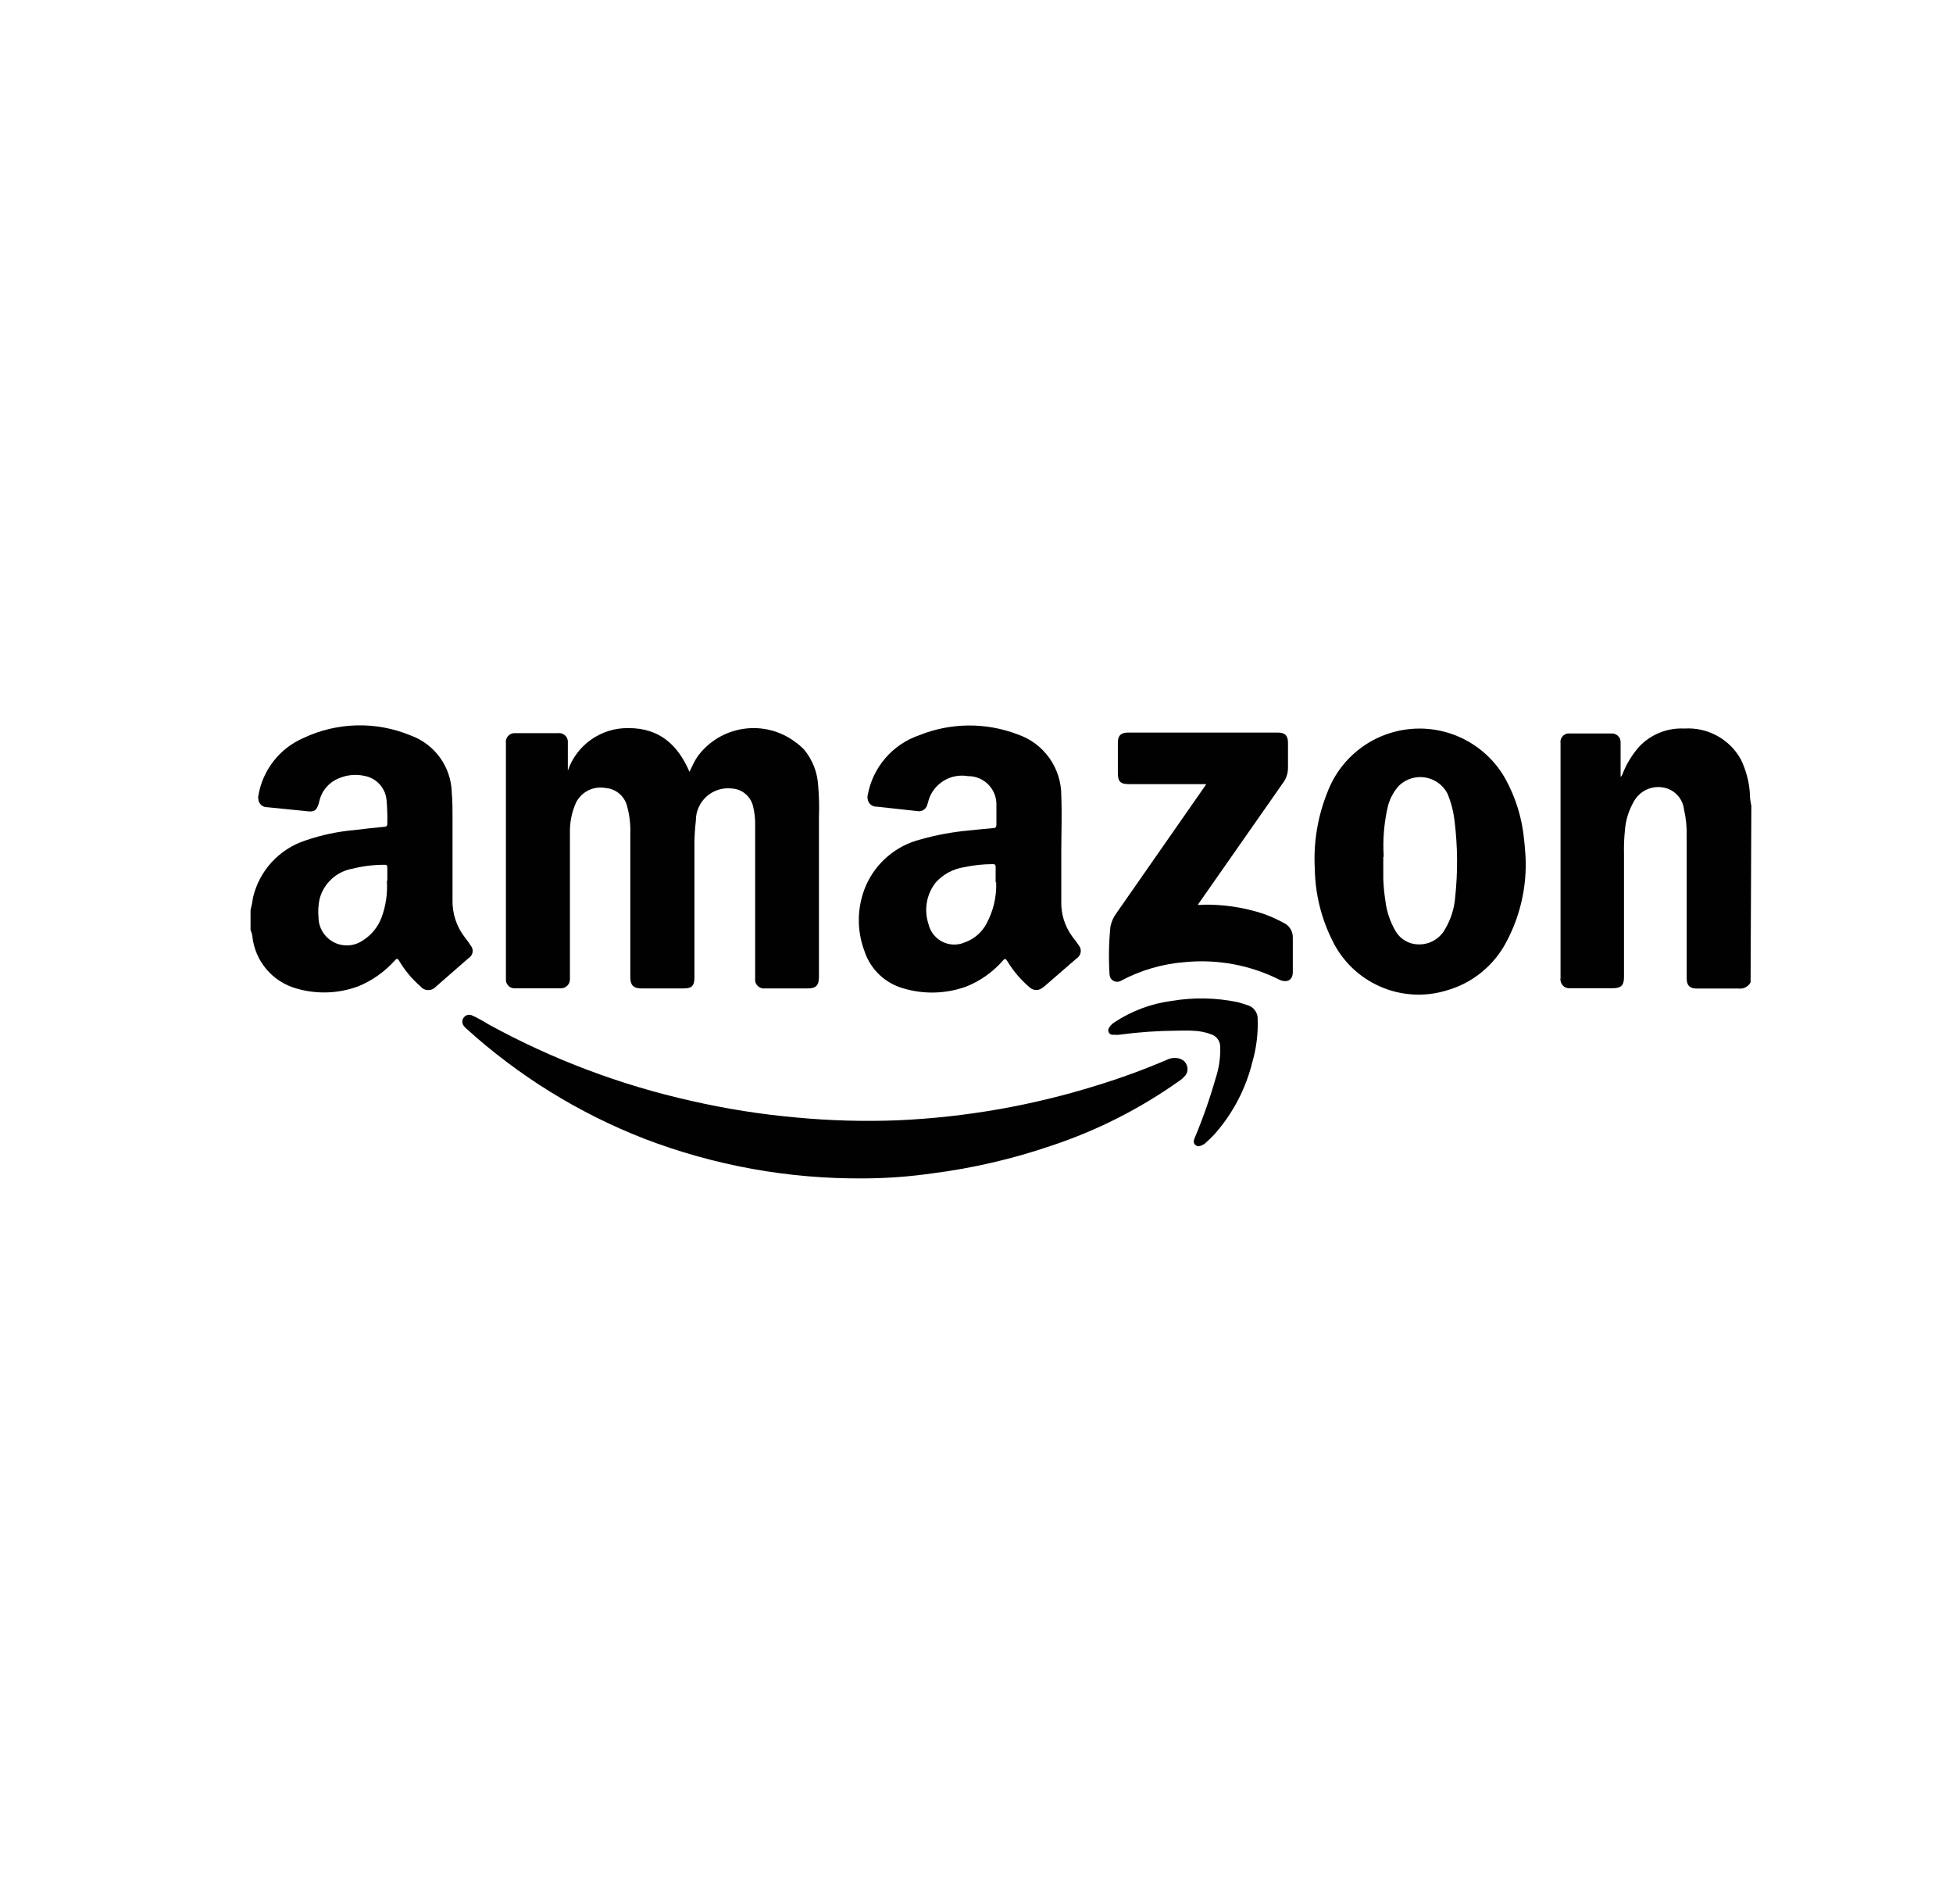
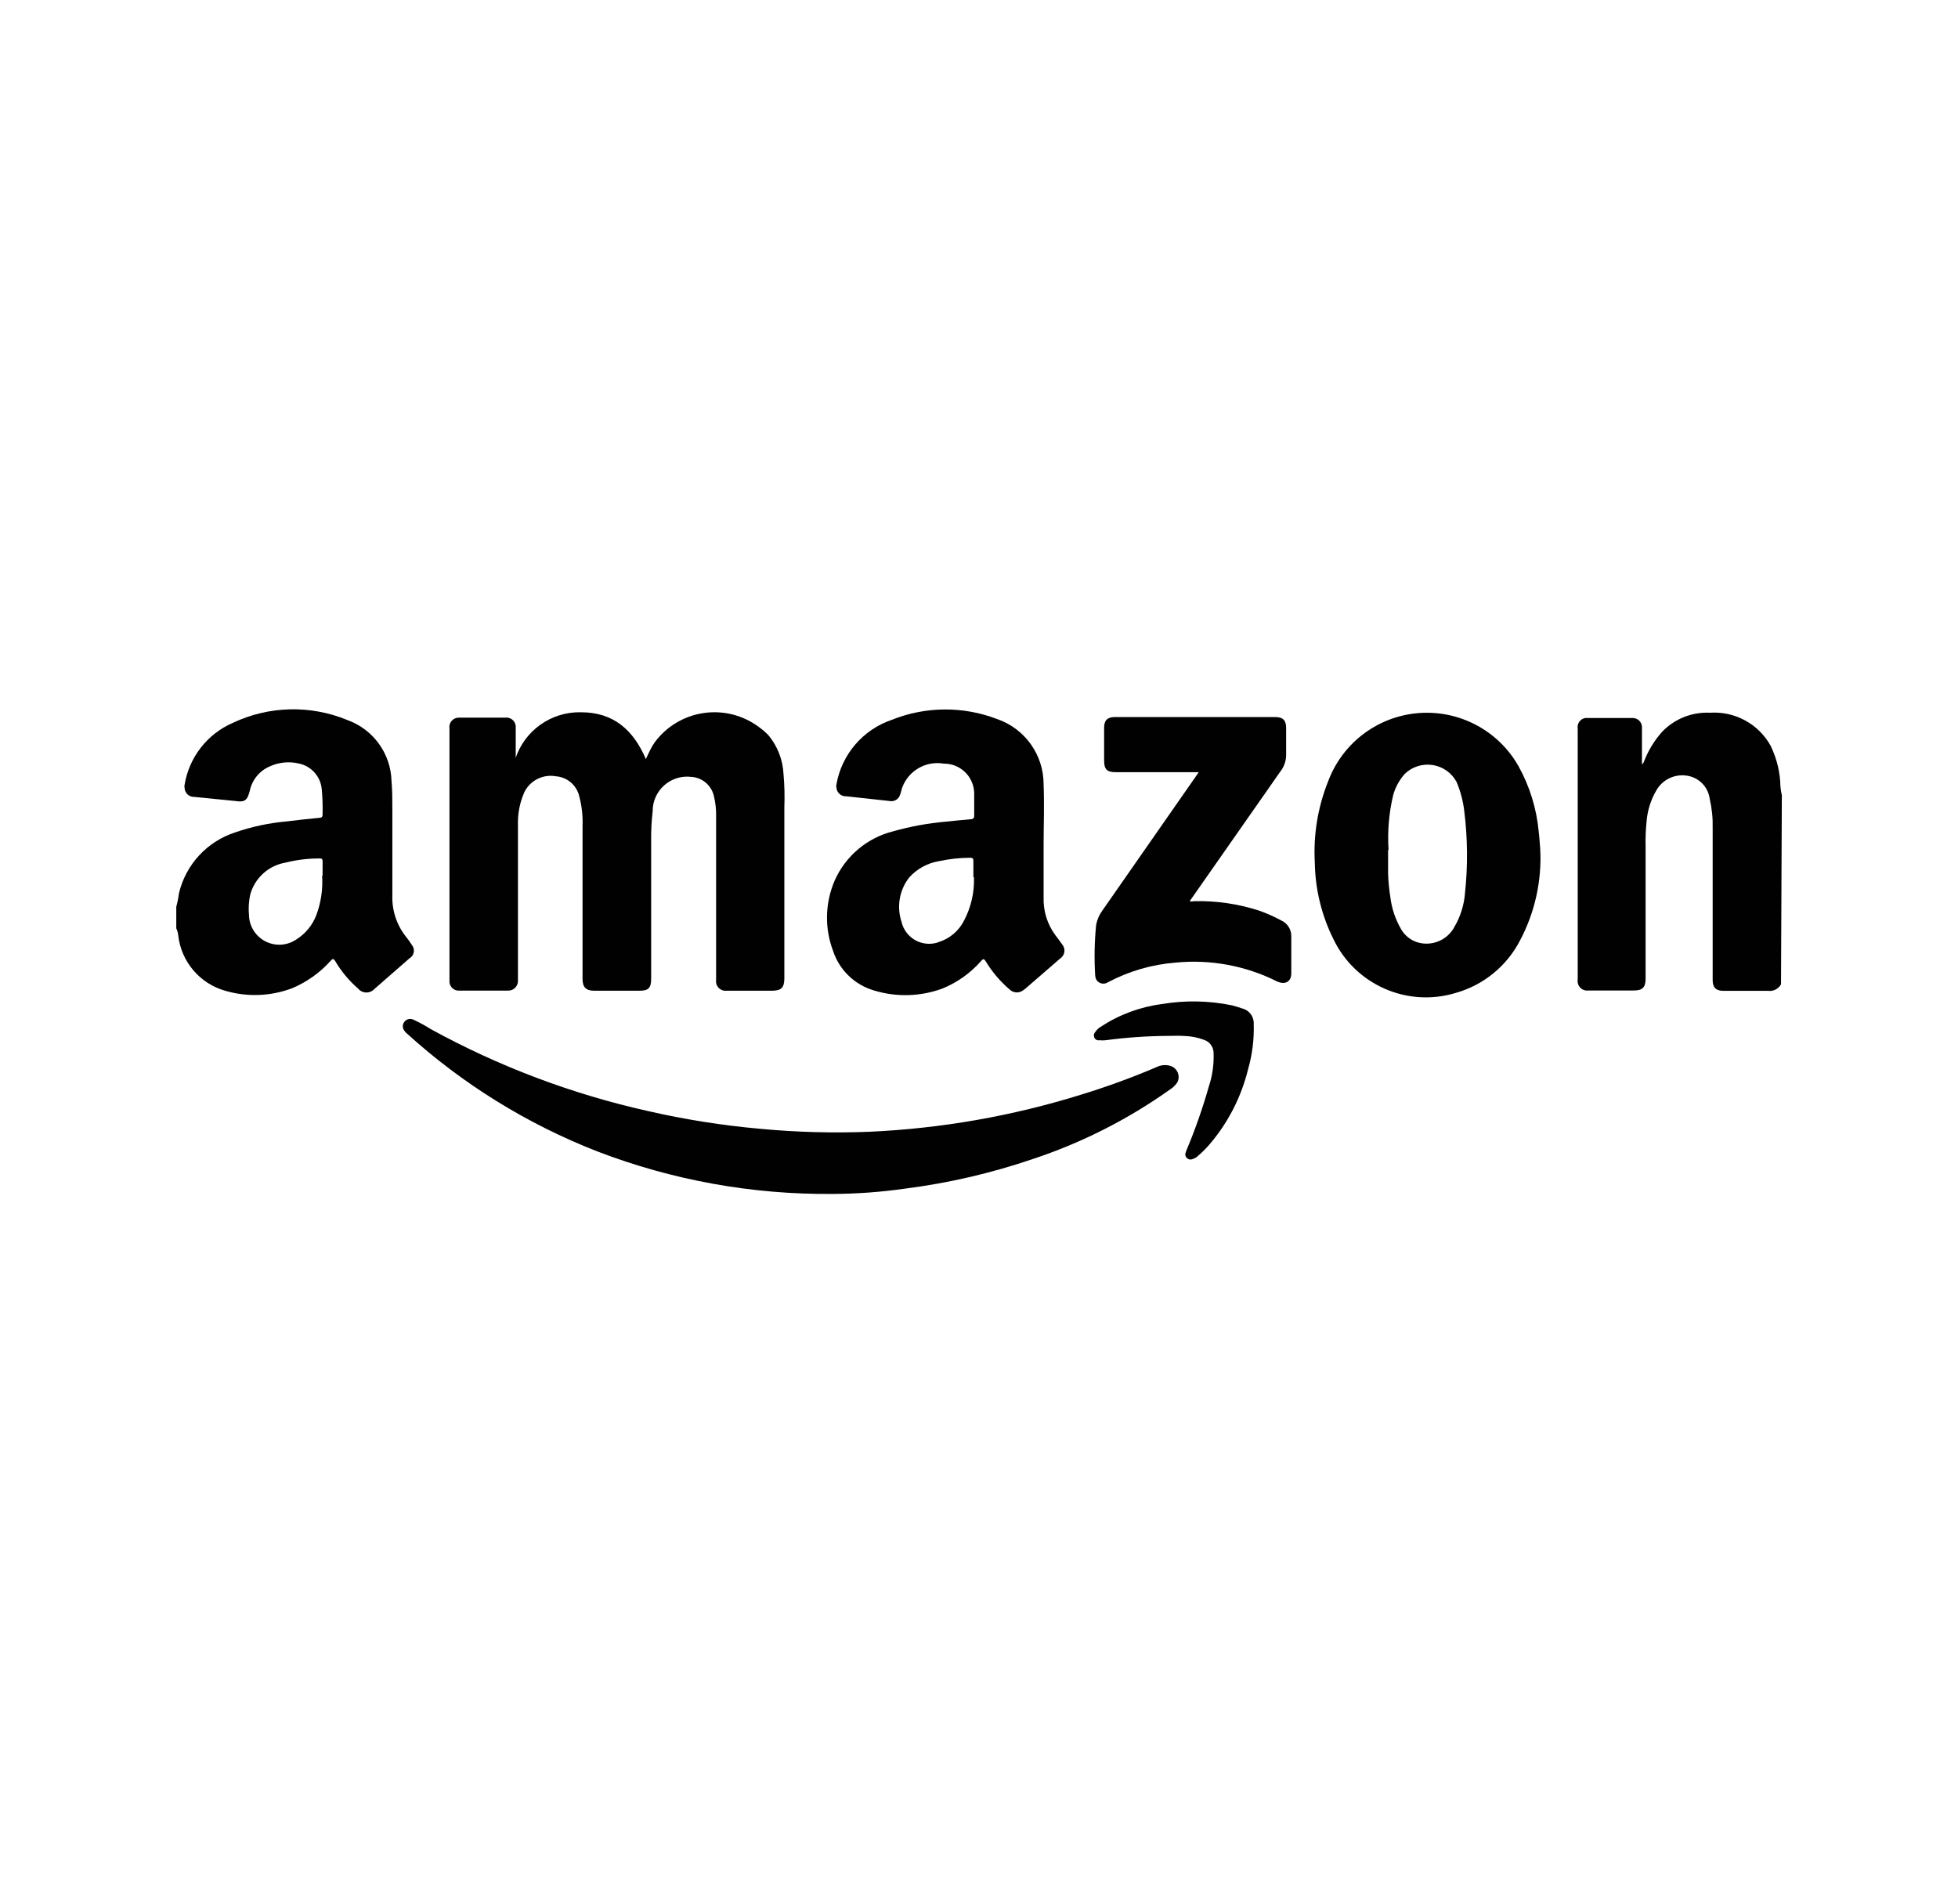
- <svg xmlns="http://www.w3.org/2000/svg" id="Layer_1" data-name="Layer 1" viewBox="0 0 178.5 174">
+ <svg xmlns="http://www.w3.org/2000/svg" id="Layer_1" data-name="Layer 1" viewBox="7.84 5.69 167.28 162.61">
  <defs>
    <style>.cls-1{fill:#010101;}</style>
  </defs>
  <path id="Path_4722-2" data-name="Path 4722-2" class="cls-1" d="M22.9,83.16A8.56,8.56,0,0,0,23.13,82a7.22,7.22,0,0,1,4.78-5.19,18.56,18.56,0,0,1,4.47-.95c.91-.12,1.82-.21,2.73-.3.22,0,.3-.1.29-.33a18.52,18.52,0,0,0-.07-2.11,2.47,2.47,0,0,0-2-2.21,3.84,3.84,0,0,0-2.41.24,2.92,2.92,0,0,0-1.74,2.1c-.21.82-.42,1-1.25.87l-3.5-.35a.79.79,0,0,1-.82-.76.61.61,0,0,1,0-.27,7,7,0,0,1,4.11-5.29,12.1,12.1,0,0,1,9.81-.24,5.7,5.7,0,0,1,3.76,5.22c.07.8.07,1.6.07,2.4V82.2a5.38,5.38,0,0,0,1.16,3.51,6.85,6.85,0,0,1,.5.7.76.76,0,0,1-.07,1.06h0l-.1.07-3,2.62a.93.93,0,0,1-1.31.1h0l-.08-.09a9.56,9.56,0,0,1-2-2.4c-.13-.19-.21-.19-.37,0a9.2,9.2,0,0,1-3.3,2.35,9,9,0,0,1-5.72.21,5.56,5.56,0,0,1-4-4.71A1.81,1.81,0,0,0,22.9,85Zm12.5-2.67v-1.2c0-.22-.06-.27-.27-.26a11.91,11.91,0,0,0-2.92.36,3.78,3.78,0,0,0-3,2.76,5.71,5.71,0,0,0-.1,1.7,2.59,2.59,0,0,0,2.63,2.55h0a2.6,2.6,0,0,0,1.4-.44,4.25,4.25,0,0,0,1.73-2.1,8.18,8.18,0,0,0,.49-3.36Z" />
  <path id="Path_4723-2" data-name="Path 4723-2" class="cls-1" d="M160,89.78a1.1,1.1,0,0,1-1.11.56h-3.81c-.63,0-.92-.28-.92-.91v-13a9.9,9.9,0,0,0-.25-2.48,2.3,2.3,0,0,0-2-2,2.55,2.55,0,0,0-2.56,1.26,6.23,6.23,0,0,0-.84,2.72,16.47,16.47,0,0,0-.08,2.11V89.31c0,.75-.29,1-1,1h-3.88a.81.81,0,0,1-.92-.68v0a.53.53,0,0,1,0-.25V67.93a.78.78,0,0,1,.66-.9h4a.79.79,0,0,1,.83.78h0v.09c0,1,0,2,0,3.1a.68.68,0,0,0,.21-.35,8.31,8.31,0,0,1,1.51-2.44,5.31,5.31,0,0,1,4.1-1.63,5.5,5.5,0,0,1,5.16,2.8,8.35,8.35,0,0,1,.83,3.05,5.32,5.32,0,0,0,.14,1.2Z" />
  <path id="Path_4724-2" data-name="Path 4724-2" class="cls-1" d="M51.86,70.54a5.76,5.76,0,0,1,5.61-4c2.8,0,4.48,1.52,5.55,4,.14-.29.24-.54.36-.76a5.06,5.06,0,0,1,.4-.68,6.35,6.35,0,0,1,8.88-1.31,6.07,6.07,0,0,1,.82.7,5.62,5.62,0,0,1,1.3,3.34,21.93,21.93,0,0,1,.07,2.81V89.26c0,.8-.26,1.07-1.06,1.07H69.94a.82.82,0,0,1-.92-.68v0a1,1,0,0,1,0-.24V75.51a6.81,6.81,0,0,0-.2-1.86,2.11,2.11,0,0,0-1.93-1.59A2.94,2.94,0,0,0,63.6,75a19.4,19.4,0,0,0-.13,2.53v11.8c0,.79-.26,1-1,1H58.61c-.7,0-1-.3-1-1V76.24a8.49,8.49,0,0,0-.28-2.51,2.21,2.21,0,0,0-2-1.72,2.51,2.51,0,0,0-2.68,1.33,6.42,6.42,0,0,0-.56,2.77V89.49a.82.82,0,0,1-.8.83h-4.2a.79.79,0,0,1-.85-.71V67.93A.8.8,0,0,1,47,67h4a.8.8,0,0,1,.9.71v2.79Z" />
  <path id="Path_4725-2" data-name="Path 4725-2" class="cls-1" d="M97,77.78v4.57a5.16,5.16,0,0,0,1,3.23c.2.26.4.52.59.8a.8.8,0,0,1-.08,1.12.39.39,0,0,1-.1.08l-2.85,2.47a2.45,2.45,0,0,1-.41.31.88.88,0,0,1-1-.09,9.9,9.9,0,0,1-2.1-2.46c-.13-.21-.21-.24-.41,0a8.82,8.82,0,0,1-3.3,2.34,9.18,9.18,0,0,1-5.79.17,5.22,5.22,0,0,1-3.54-3.4,8,8,0,0,1,.14-6,7.43,7.43,0,0,1,5-4.21,24.15,24.15,0,0,1,4.46-.82c.7-.07,1.41-.15,2.15-.21.24,0,.32-.11.31-.36,0-.62,0-1.24,0-1.85a2.57,2.57,0,0,0-2.6-2.54h0A3.2,3.2,0,0,0,84.91,73c-.06.19-.1.4-.17.58a.78.78,0,0,1-.92.54l-3.68-.4A.8.8,0,0,1,79.3,73a.61.61,0,0,1,0-.3,7.13,7.13,0,0,1,4.72-5.51A12.31,12.31,0,0,1,93,67.11a5.89,5.89,0,0,1,4,5.6C97.07,74.53,97,76.31,97,77.78Zm-6,2.85v-1.4c0-.21-.07-.26-.27-.26a12.72,12.72,0,0,0-2.61.28,4.4,4.4,0,0,0-2.6,1.4,4.07,4.07,0,0,0-.66,3.79,2.42,2.42,0,0,0,2.9,1.82h0a1.31,1.31,0,0,0,.28-.09,3.62,3.62,0,0,0,2.14-1.79A7.41,7.41,0,0,0,91.05,80.63Z" />
  <path id="Path_4726-2" data-name="Path 4726-2" class="cls-1" d="M139.43,78.25A15,15,0,0,1,137.72,86a8.9,8.9,0,0,1-5.52,4.52,8.76,8.76,0,0,1-10.46-4.64,15.15,15.15,0,0,1-1.57-6.47,16.28,16.28,0,0,1,1.15-7,9,9,0,0,1,16.25-1.27,14.23,14.23,0,0,1,1.73,5.61C139.37,77.29,139.39,77.84,139.43,78.25Zm-13,.06v2a16.58,16.58,0,0,0,.19,2,7.16,7.16,0,0,0,.92,2.76,2.47,2.47,0,0,0,1.35,1.11,2.7,2.7,0,0,0,3.21-1.31A6.75,6.75,0,0,0,133,82a30.43,30.43,0,0,0-.06-7,9.12,9.12,0,0,0-.66-2.51,2.81,2.81,0,0,0-4.41-.7,4.51,4.51,0,0,0-1,1.81,15.77,15.77,0,0,0-.4,4.69Z" />
  <path id="Path_4727-2" data-name="Path 4727-2" class="cls-1" d="M79,107.69a54.66,54.66,0,0,1-20.15-3.64A52.7,52.7,0,0,1,42.62,94a1.1,1.1,0,0,1-.21-.22.62.62,0,0,1,.07-.89.61.61,0,0,1,.63-.11,12.54,12.54,0,0,1,1.53.83,70.5,70.5,0,0,0,18.56,7,71.19,71.19,0,0,0,9.63,1.52,69.82,69.82,0,0,0,9.26.25,71.71,71.71,0,0,0,18.14-3.18,64.21,64.21,0,0,0,6.43-2.35,1.61,1.61,0,0,1,1.1-.12,1,1,0,0,1,.76,1.16h0a.91.91,0,0,1-.29.51,1.82,1.82,0,0,1-.42.36,44.16,44.16,0,0,1-11.74,5.95,55.4,55.4,0,0,1-10.93,2.53A44.74,44.74,0,0,1,79,107.69Z" />
  <path id="Path_4728-2" data-name="Path 4728-2" class="cls-1" d="M110.25,71.66h-7.08c-.76,0-1-.24-1-1v-2.8c0-.63.28-.91.91-.91h13.72c.65,0,.92.28.92.93v2.37a2.33,2.33,0,0,1-.53,1.4c-.84,1.22-1.7,2.43-2.55,3.65l-5.16,7.38a.73.73,0,0,0,.36,0,16.66,16.66,0,0,1,5.61.82,13.21,13.21,0,0,1,1.84.82,1.46,1.46,0,0,1,.87,1.4v3.12c0,.74-.54,1-1.21.7a15.86,15.86,0,0,0-8.7-1.61,14.8,14.8,0,0,0-5.74,1.67.71.71,0,0,1-1-.2l0,0a.91.91,0,0,1-.1-.33,26.7,26.7,0,0,1,.08-4.38,3,3,0,0,1,.55-1.24l8.07-11.58Z" />
  <path id="Path_4729-2" data-name="Path 4729-2" class="cls-1" d="M107.55,94.19a42,42,0,0,0-5.26.37,2.18,2.18,0,0,1-.51,0,.4.4,0,0,1-.48-.33.43.43,0,0,1,.11-.37,1.44,1.44,0,0,1,.47-.45,12.39,12.39,0,0,1,5.22-1.94,16.31,16.31,0,0,1,6,.11c.29.07.57.17.85.26a1.29,1.29,0,0,1,1,1.33,12.55,12.55,0,0,1-.49,3.9,15.55,15.55,0,0,1-3.27,6.37,8.89,8.89,0,0,1-1,1,.49.49,0,0,1-.18.14c-.24.13-.49.27-.74.07s-.16-.47-.06-.7a47.69,47.69,0,0,0,1.9-5.42,8.18,8.18,0,0,0,.41-2.94,1.19,1.19,0,0,0-.83-1.07,5.12,5.12,0,0,0-1.6-.32C108.58,94.16,108.07,94.19,107.55,94.19Z" />
</svg>
